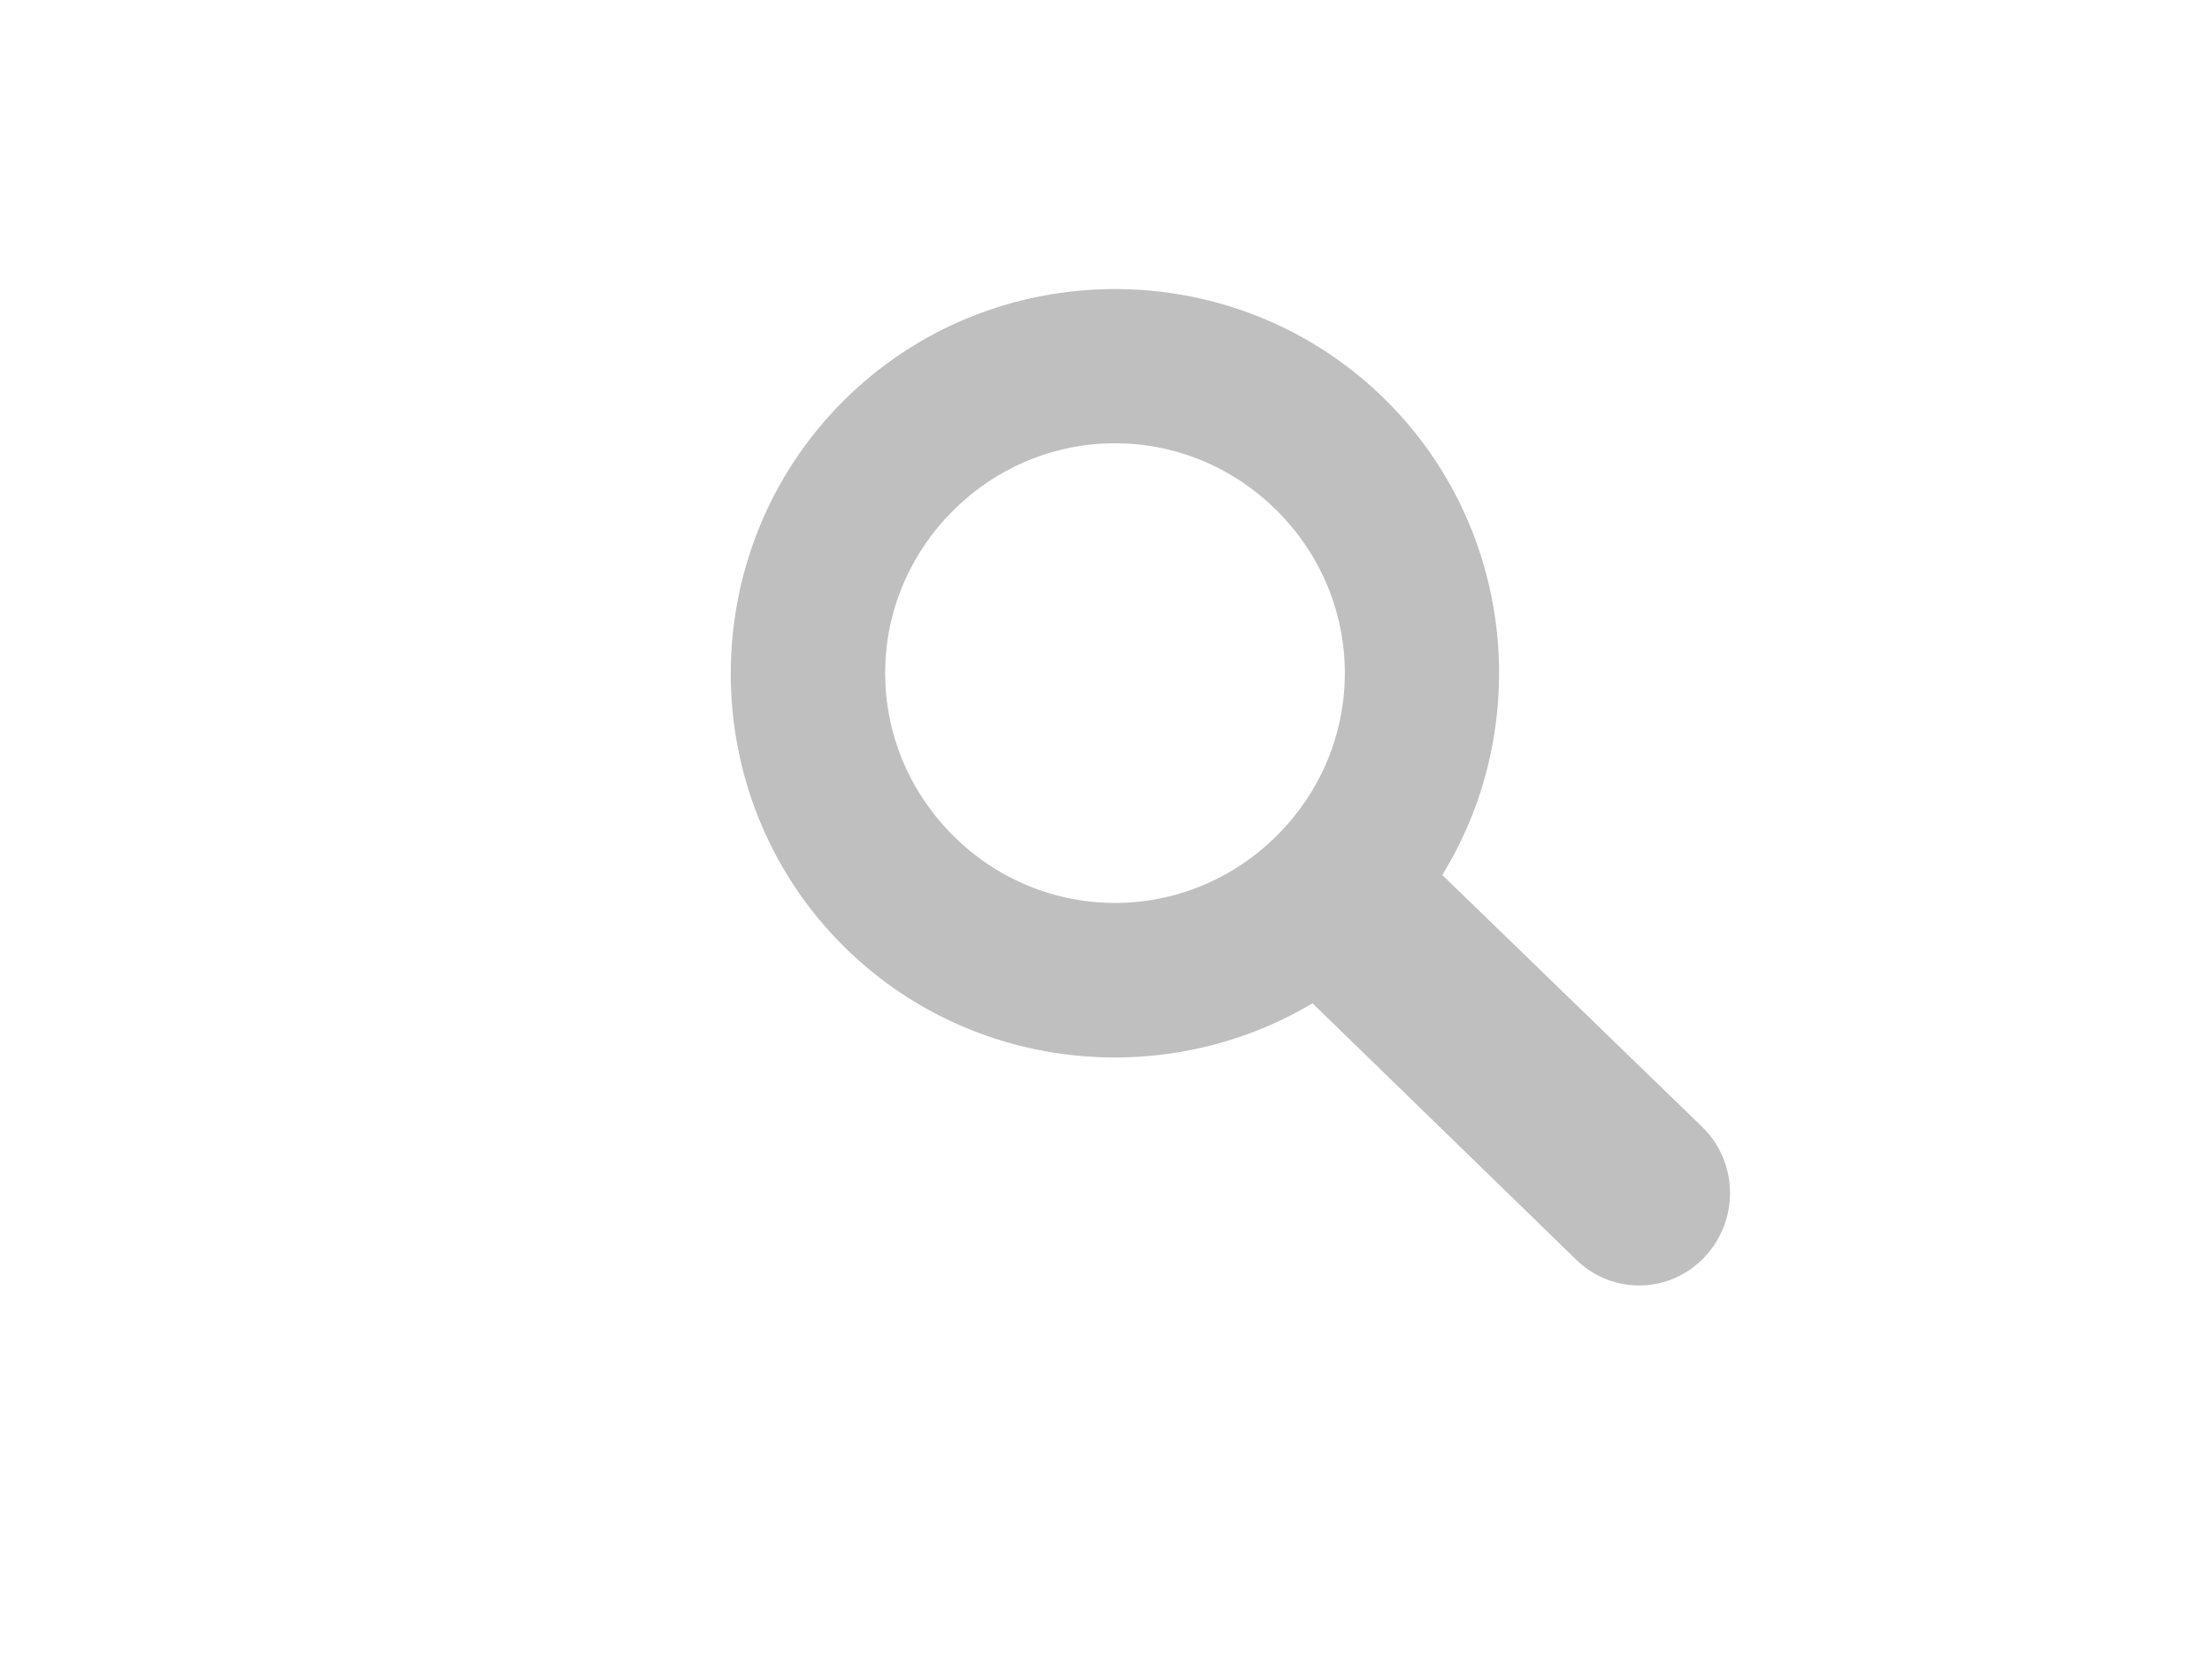
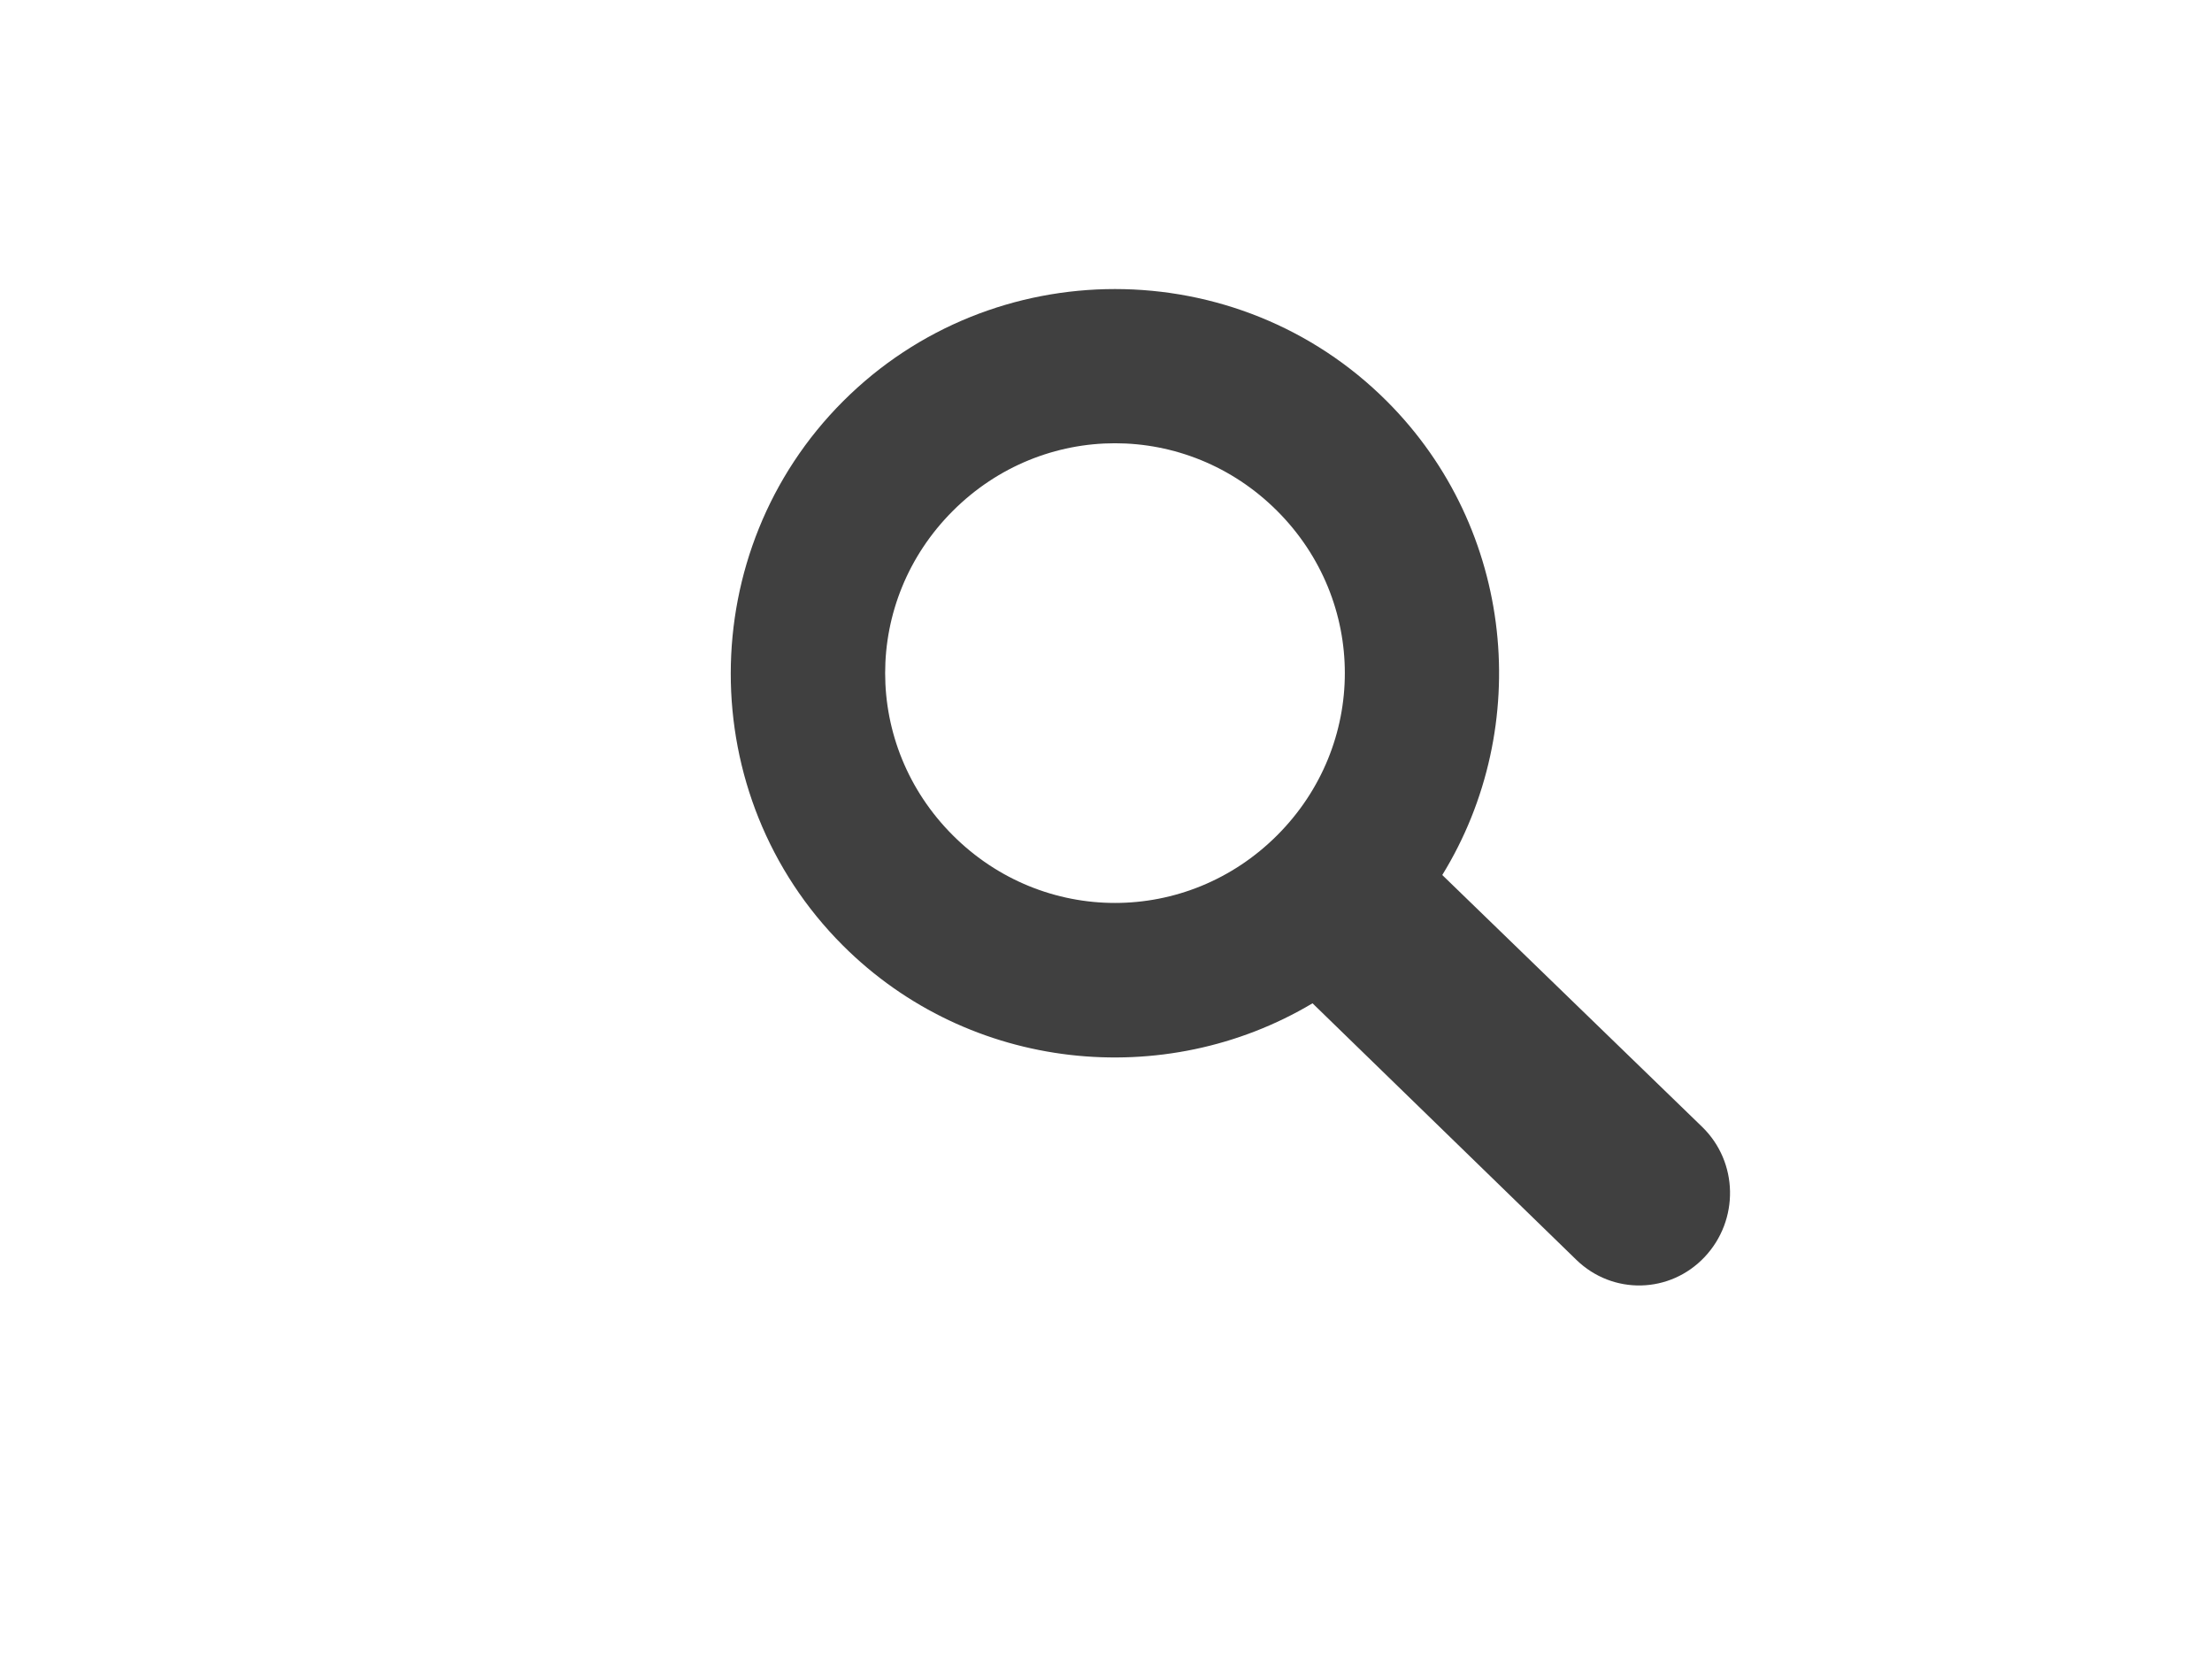
<svg xmlns="http://www.w3.org/2000/svg" width="640" height="480">
  <g>
-     <path d="m243.939,116.086c-43.273,43.272 -43.379,114.159 -0.106,157.432c36.663,36.663 93.202,42.25 135.921,16.766l76.344,74.235c10.507,10.198 27.085,9.821 37.117,-0.844c10.033,-10.665 9.77,-27.446 -0.738,-37.644l-75.183,-72.864c26.361,-42.847 21.008,-100.045 -16.028,-137.081c-43.273,-43.273 -114.055,-43.273 -157.327,0l0,0zm31.739,31.739c26.102,-26.102 67.746,-26.102 93.848,0c26.102,26.102 26.102,67.746 0,93.848c-26.102,26.102 -67.746,26.102 -93.848,0c-26.102,-26.102 -26.102,-67.746 0,-93.848z" stroke-width="9.756" fill="#bfbfbf" id="path12423" />
+     <path d="m243.939,116.086c-43.273,43.272 -43.379,114.159 -0.106,157.432c36.663,36.663 93.202,42.25 135.921,16.766l76.344,74.235c10.507,10.198 27.085,9.821 37.117,-0.844c10.033,-10.665 9.77,-27.446 -0.738,-37.644l-75.183,-72.864c26.361,-42.847 21.008,-100.045 -16.028,-137.081c-43.273,-43.273 -114.055,-43.273 -157.327,0l0,0zm31.739,31.739c26.102,-26.102 67.746,-26.102 93.848,0c26.102,26.102 26.102,67.746 0,93.848c-26.102,26.102 -67.746,26.102 -93.848,0c-26.102,-26.102 -26.102,-67.746 0,-93.848z" stroke-width="9.756" fill="#404040" id="path12423" />
  </g>
</svg>
